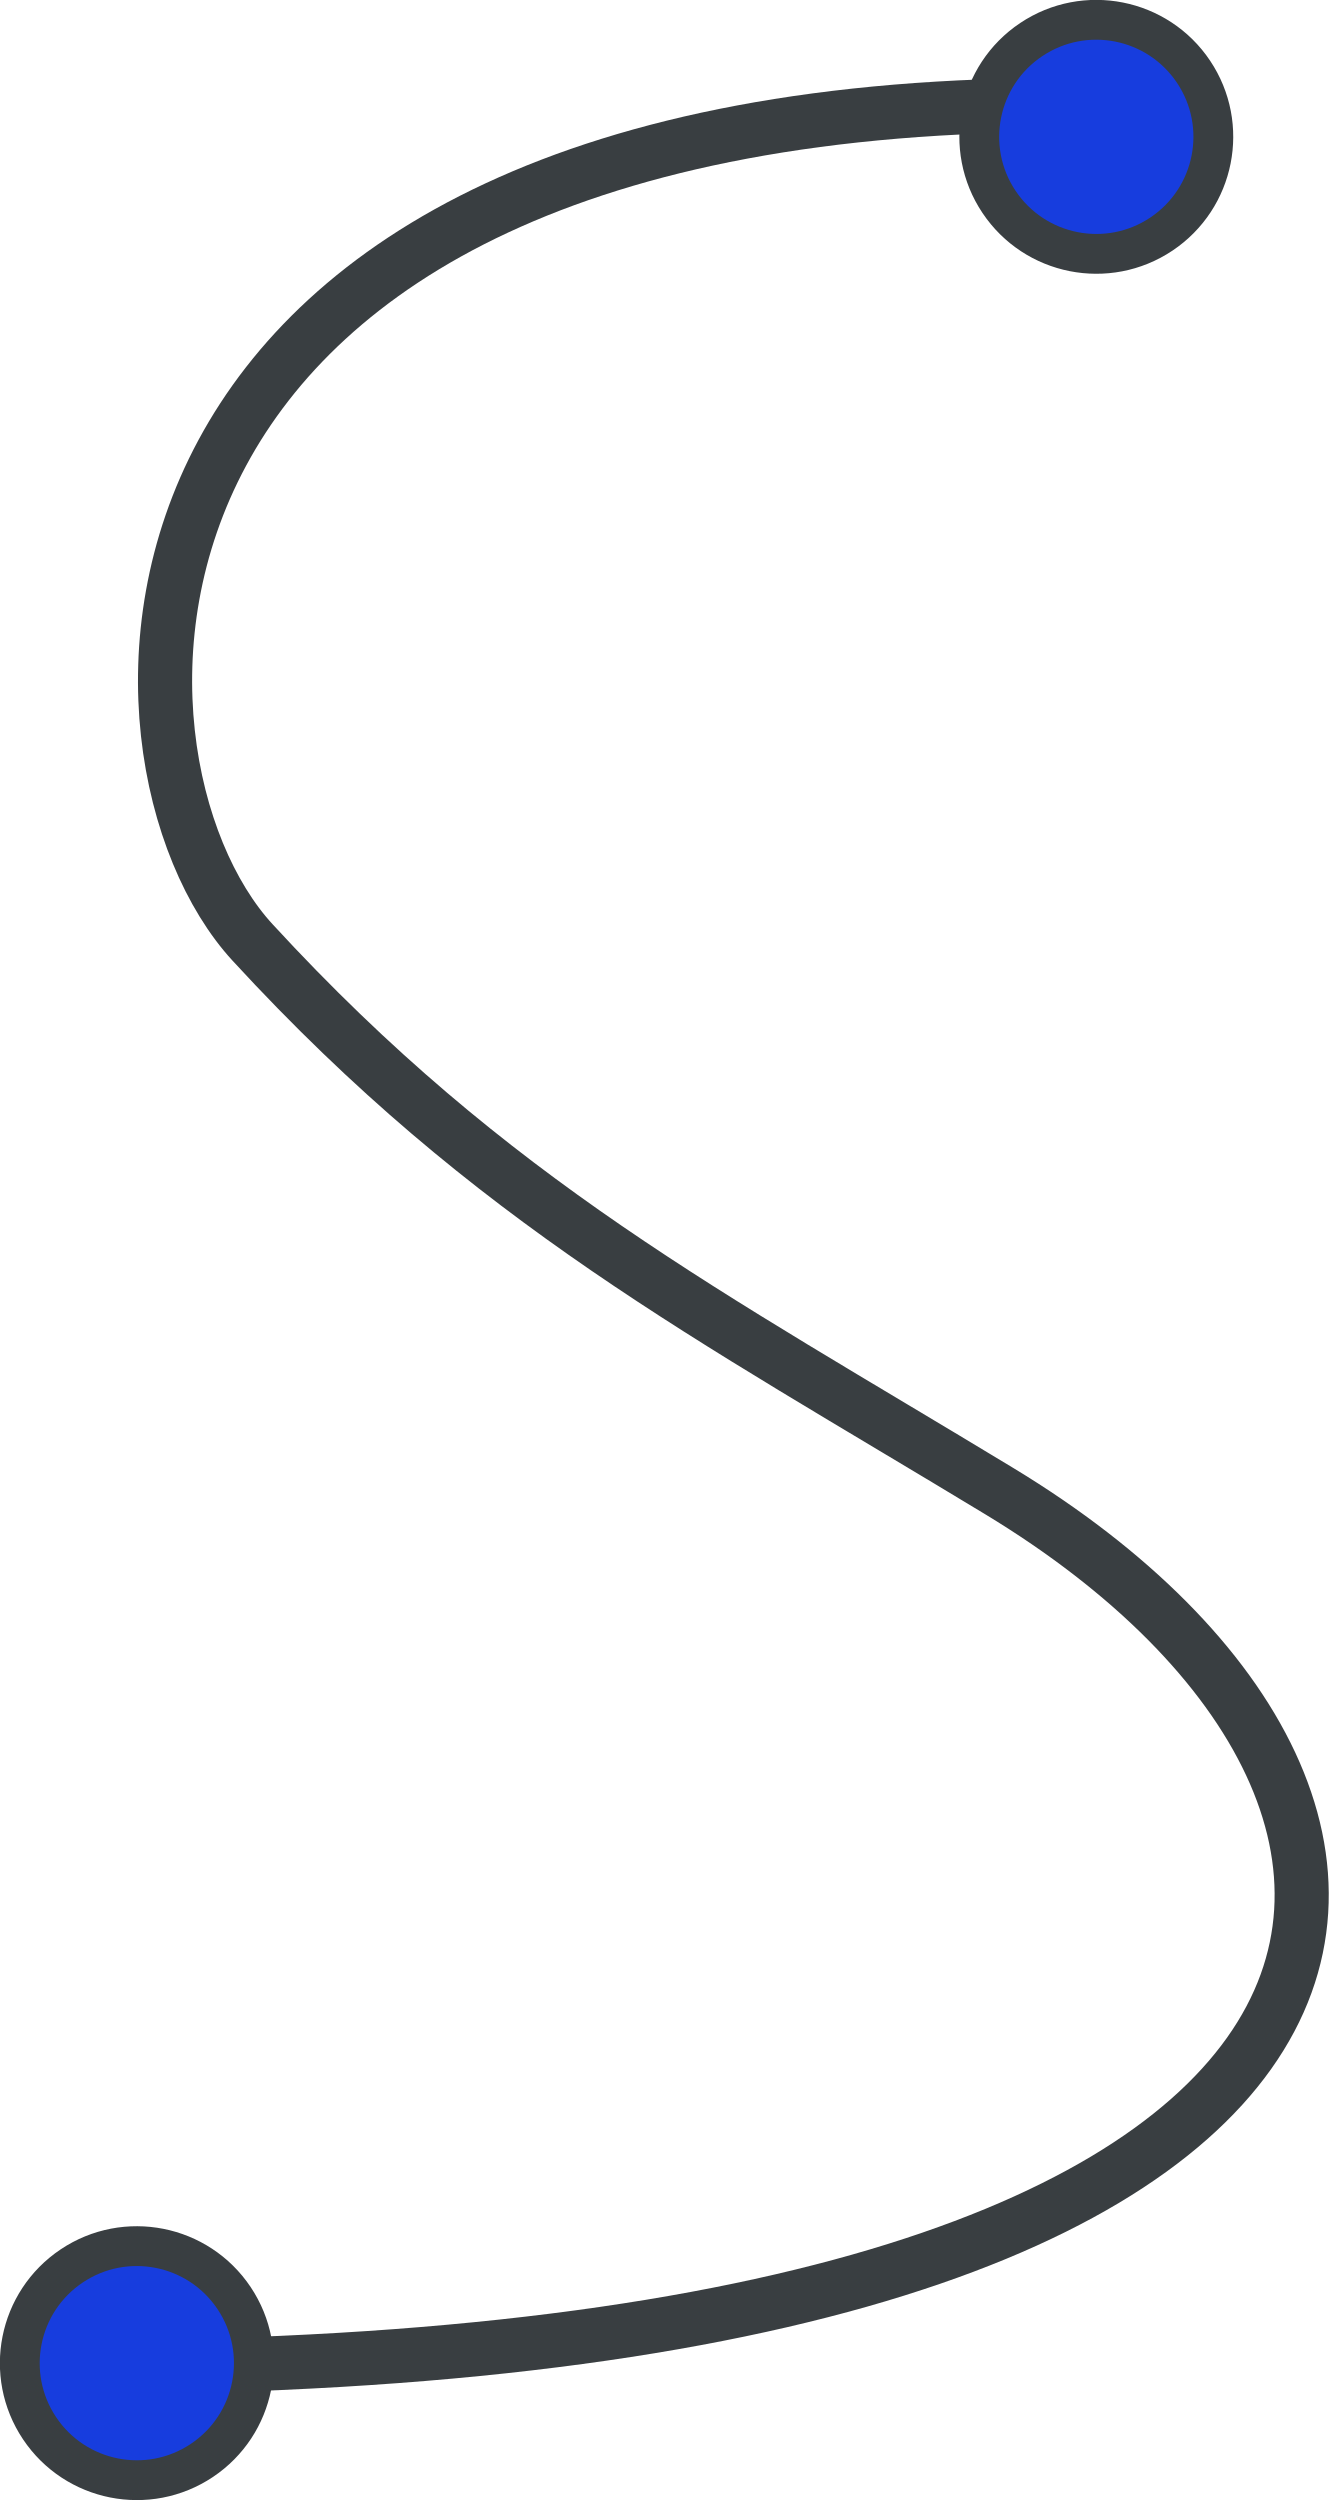
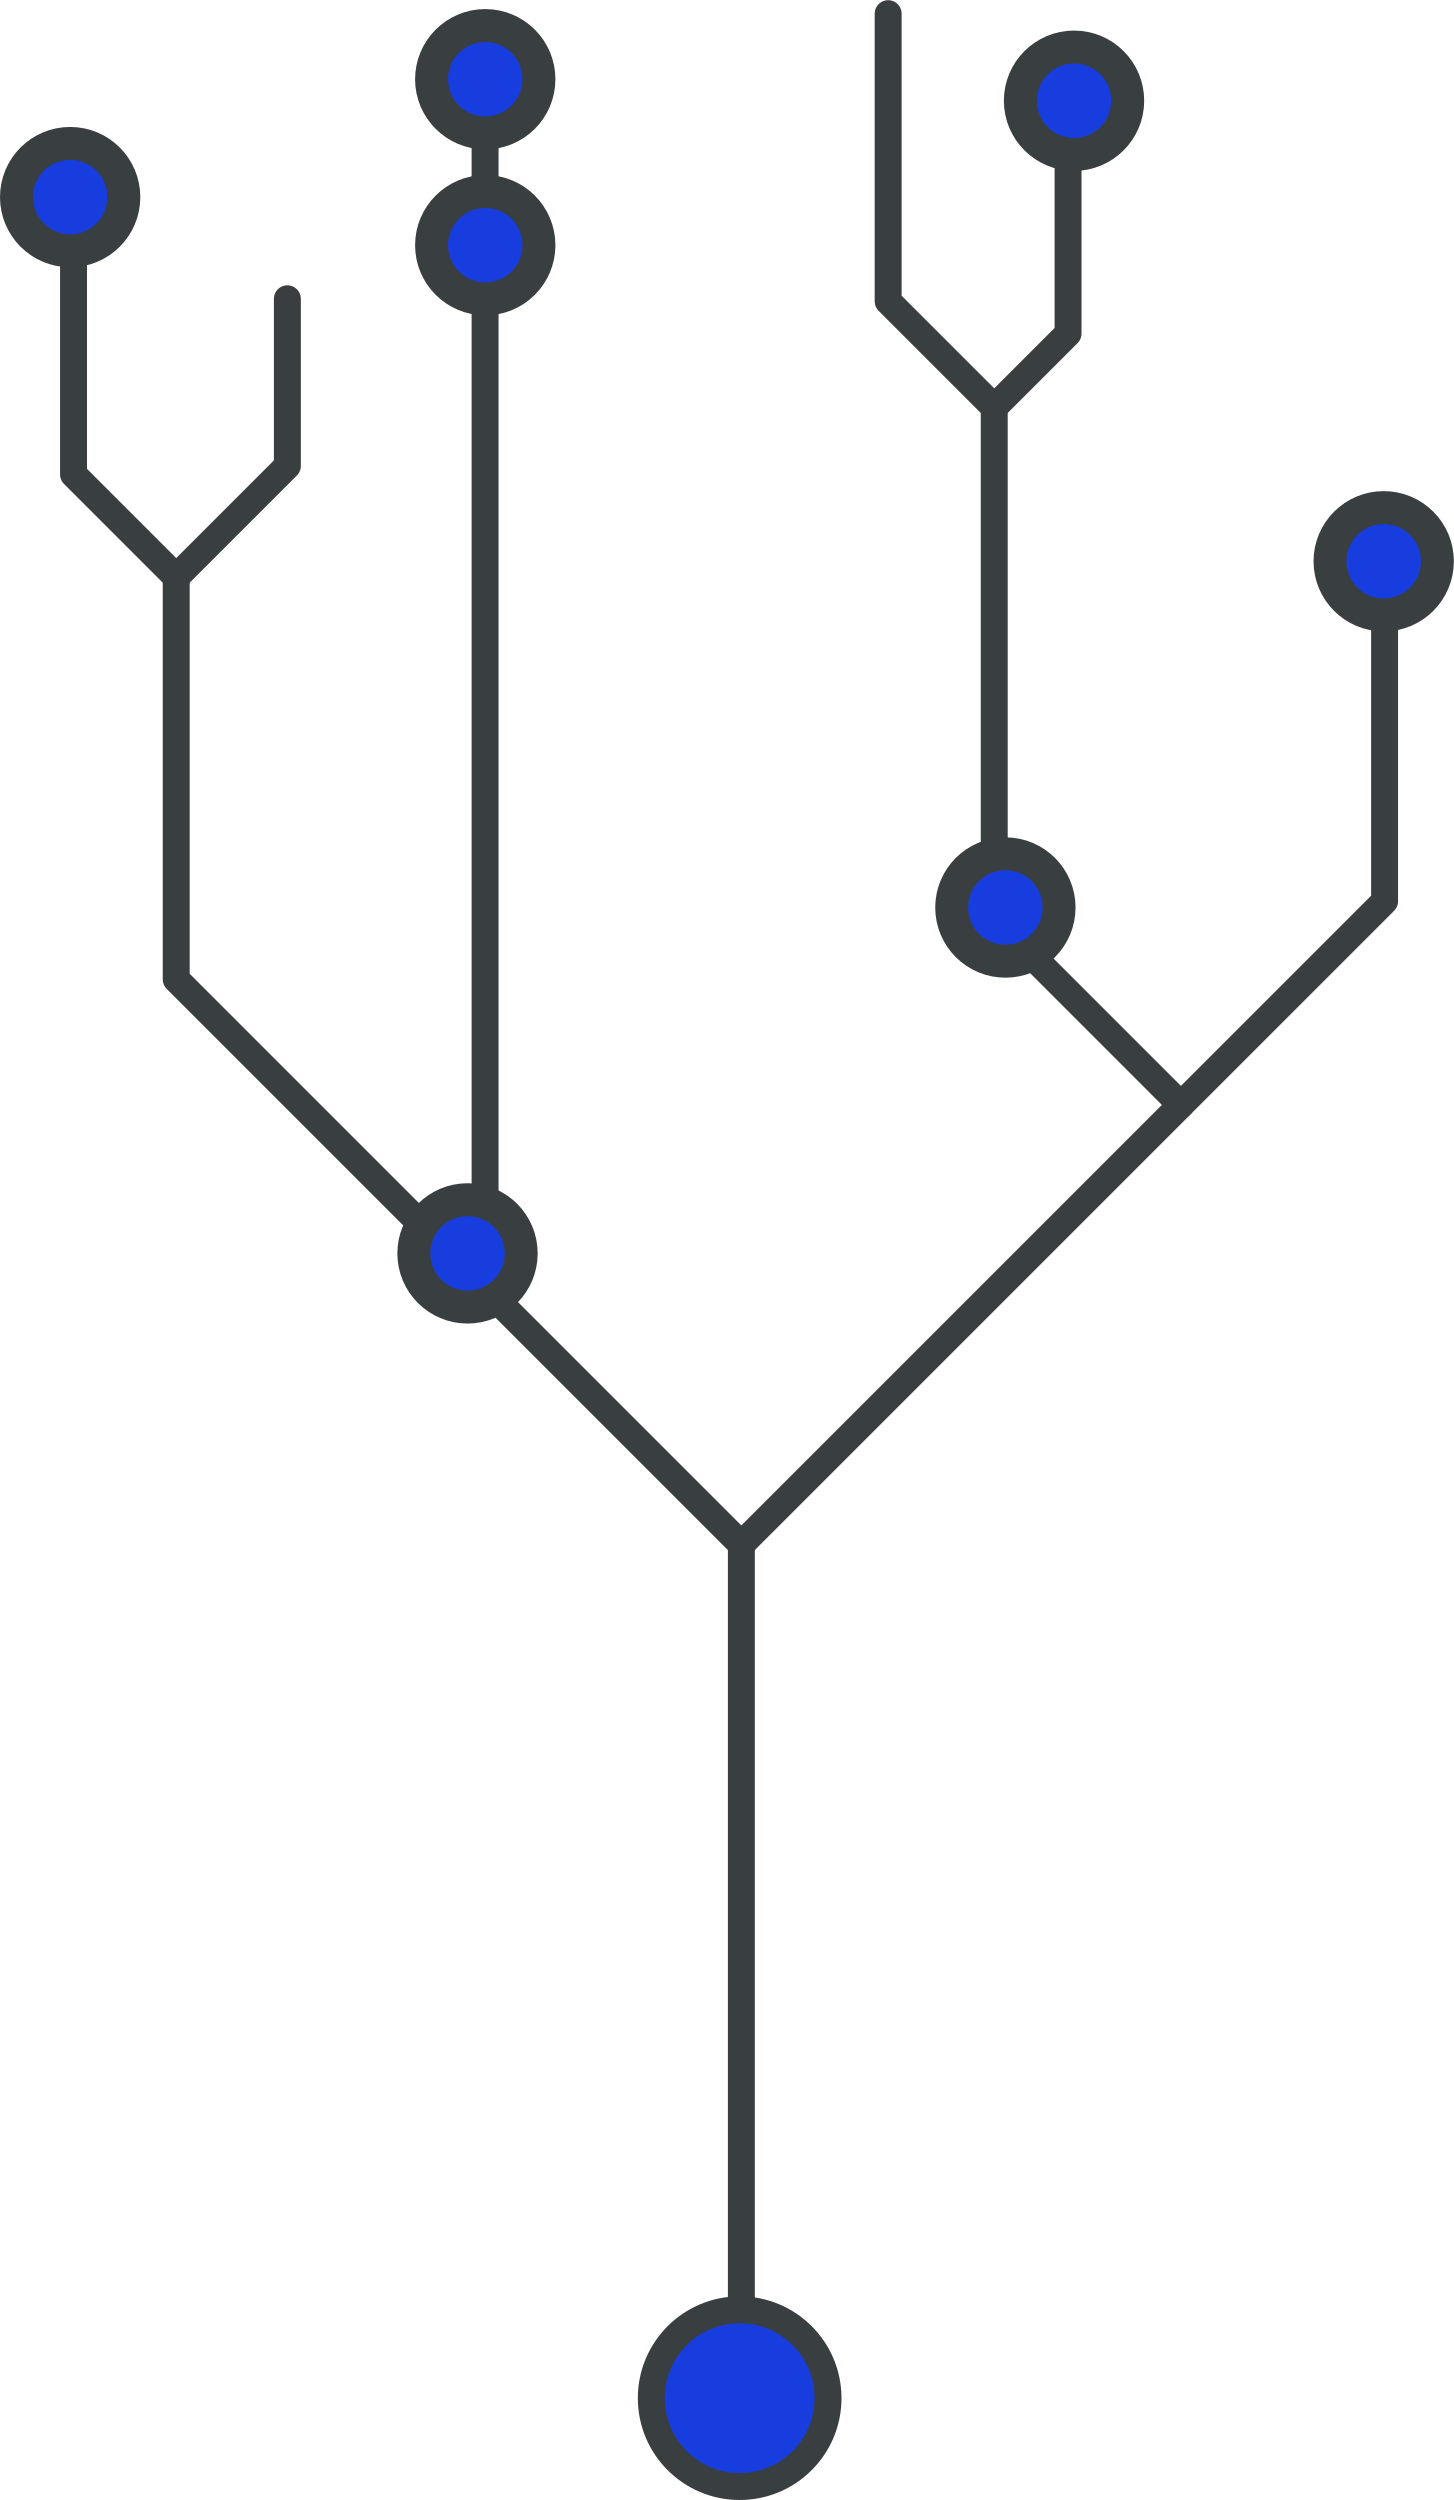
- <svg xmlns="http://www.w3.org/2000/svg" id="svg8" version="1.1" viewBox="0 0 39.5 74.346" height="74.346mm" width="39.5mm">
-   <defs id="defs2" />
-   <g transform="translate(-91.14372,-176.9362)" id="layer1">
-     <path id="path6581" d="m 91.931,247.327 c 42.822,0.416 44.491,-16.613 28.939,-26.041 -8.663,-5.252 -15.097,-8.583 -22.215,-16.322 -5.046,-5.486 -5.481,-25.05 24.39,-24.904" style="fill:none;stroke:#393e41;stroke-width:1.61;stroke-linecap:butt;stroke-linejoin:miter;stroke-miterlimit:4;stroke-dasharray:none;stroke-opacity:1" />
-     <circle r="3.48" transform="rotate(-33.77291)" cx="-58.281" cy="258.424" id="path6613" style="fill:#173dde;fill-opacity:1;fill-rule:nonzero;stroke:#393e41;stroke-width:1.184;stroke-linecap:round;stroke-linejoin:round;stroke-miterlimit:4;stroke-dasharray:none;stroke-opacity:1" />
-     <circle r="3.48" transform="rotate(-33.77291)" cx="2.242" cy="219.251" id="path6613-5" style="fill:#173dde;fill-opacity:1;fill-rule:nonzero;stroke:#393e41;stroke-width:1.184;stroke-linecap:round;stroke-linejoin:round;stroke-miterlimit:4;stroke-dasharray:none;stroke-opacity:1" />
+ <svg xmlns="http://www.w3.org/2000/svg" width="161.895mm" height="278.39mm" viewBox="0 0 161.895 278.39" version="1.1" id="svg2148">
+   <defs id="defs2142" />
+   <g id="layer1" transform="translate(-19.12148,-6.704827)">
+     <path style="fill:none;stroke:#393e41;stroke-width:3;stroke-linecap:round;stroke-linejoin:round;stroke-miterlimit:4;stroke-dasharray:none;stroke-opacity:1" d="M 101.676,272.054 V 178.693 L 73.138,150.156 V 19.187" id="path2693" />
+     <path style="fill:none;stroke:#393e41;stroke-width:3;stroke-linecap:round;stroke-linejoin:round;stroke-miterlimit:4;stroke-dasharray:none;stroke-opacity:1" d="m 101.676,178.693 48.948,-48.948 -20.789,-20.789 V 52.071 L 118.023,40.26 V 8.226" id="path2695" />
+     <path style="fill:none;stroke:#393e41;stroke-width:3;stroke-linecap:round;stroke-linejoin:round;stroke-miterlimit:4;stroke-dasharray:none;stroke-opacity:1" d="m 129.835,52.071 8.221,-8.221 V 21.455" id="path2697" />
+     <path style="fill:none;stroke:#393e41;stroke-width:3;stroke-linecap:round;stroke-linejoin:round;stroke-miterlimit:4;stroke-dasharray:none;stroke-opacity:1" d="m 150.624,129.746 22.679,-22.679 V 71.726" id="path2699" />
+     <path style="fill:none;stroke:#393e41;stroke-width:3;stroke-linecap:round;stroke-linejoin:round;stroke-miterlimit:4;stroke-dasharray:none;stroke-opacity:1" d="M 73.138,150.156 38.743,115.76 V 70.97 L 27.309,59.536 v -27.498" id="path2701" />
+     <path style="fill:none;stroke:#393e41;stroke-width:3;stroke-linecap:round;stroke-linejoin:round;stroke-miterlimit:4;stroke-dasharray:none;stroke-opacity:1" d="M 38.743,70.97 51.121,58.592 V 39.976" id="path2703" />
+     <circle r="9.84" cy="273.754" cx="101.487" id="path5945-1-1-3" style="fill:#173dde;fill-opacity:1;fill-rule:nonzero;stroke:#393e41;stroke-width:3;stroke-linecap:round;stroke-linejoin:round;stroke-miterlimit:4;stroke-dasharray:none;stroke-opacity:1" />
+     <circle r="5.979" cy="28.654" cx="26.934" id="path5945-1-1-3-8" style="fill:#173dde;fill-opacity:1;fill-rule:nonzero;stroke:#393e41;stroke-width:3.667;stroke-linecap:round;stroke-linejoin:round;stroke-miterlimit:4;stroke-dasharray:none;stroke-opacity:1" />
+     <circle r="5.979" cy="15.528" cx="73.157" id="path5945-1-1-3-8-6" style="fill:#173dde;fill-opacity:1;fill-rule:nonzero;stroke:#393e41;stroke-width:3.667;stroke-linecap:round;stroke-linejoin:round;stroke-miterlimit:4;stroke-dasharray:none;stroke-opacity:1" />
+     <circle r="5.979" cy="17.922" cx="138.721" id="path5945-1-1-3-8-6-0" style="fill:#173dde;fill-opacity:1;fill-rule:nonzero;stroke:#393e41;stroke-width:3.667;stroke-linecap:round;stroke-linejoin:round;stroke-miterlimit:4;stroke-dasharray:none;stroke-opacity:1" />
+     <circle r="5.979" cy="69.206" cx="173.204" id="path5945-1-1-3-8-6-0-4" style="fill:#173dde;fill-opacity:1;fill-rule:nonzero;stroke:#393e41;stroke-width:3.667;stroke-linecap:round;stroke-linejoin:round;stroke-miterlimit:4;stroke-dasharray:none;stroke-opacity:1" />
+     <circle r="5.979" cy="107.763" cx="131.077" id="path5945-1-1-3-8-6-0-4-7" style="fill:#173dde;fill-opacity:1;fill-rule:nonzero;stroke:#393e41;stroke-width:3.667;stroke-linecap:round;stroke-linejoin:round;stroke-miterlimit:4;stroke-dasharray:none;stroke-opacity:1" />
+     <circle r="5.979" cy="146.278" cx="71.183" id="path5945-1-1-3-8-6-0-4-7-9" style="fill:#173dde;fill-opacity:1;fill-rule:nonzero;stroke:#393e41;stroke-width:3.667;stroke-linecap:round;stroke-linejoin:round;stroke-miterlimit:4;stroke-dasharray:none;stroke-opacity:1" />
+     <circle r="5.979" cy="34.009" cx="73.157" id="path5945-1-1-3-8-6-0-4-7-9-0" style="fill:#173dde;fill-opacity:1;fill-rule:nonzero;stroke:#393e41;stroke-width:3.667;stroke-linecap:round;stroke-linejoin:round;stroke-miterlimit:4;stroke-dasharray:none;stroke-opacity:1" />
  </g>
</svg>
